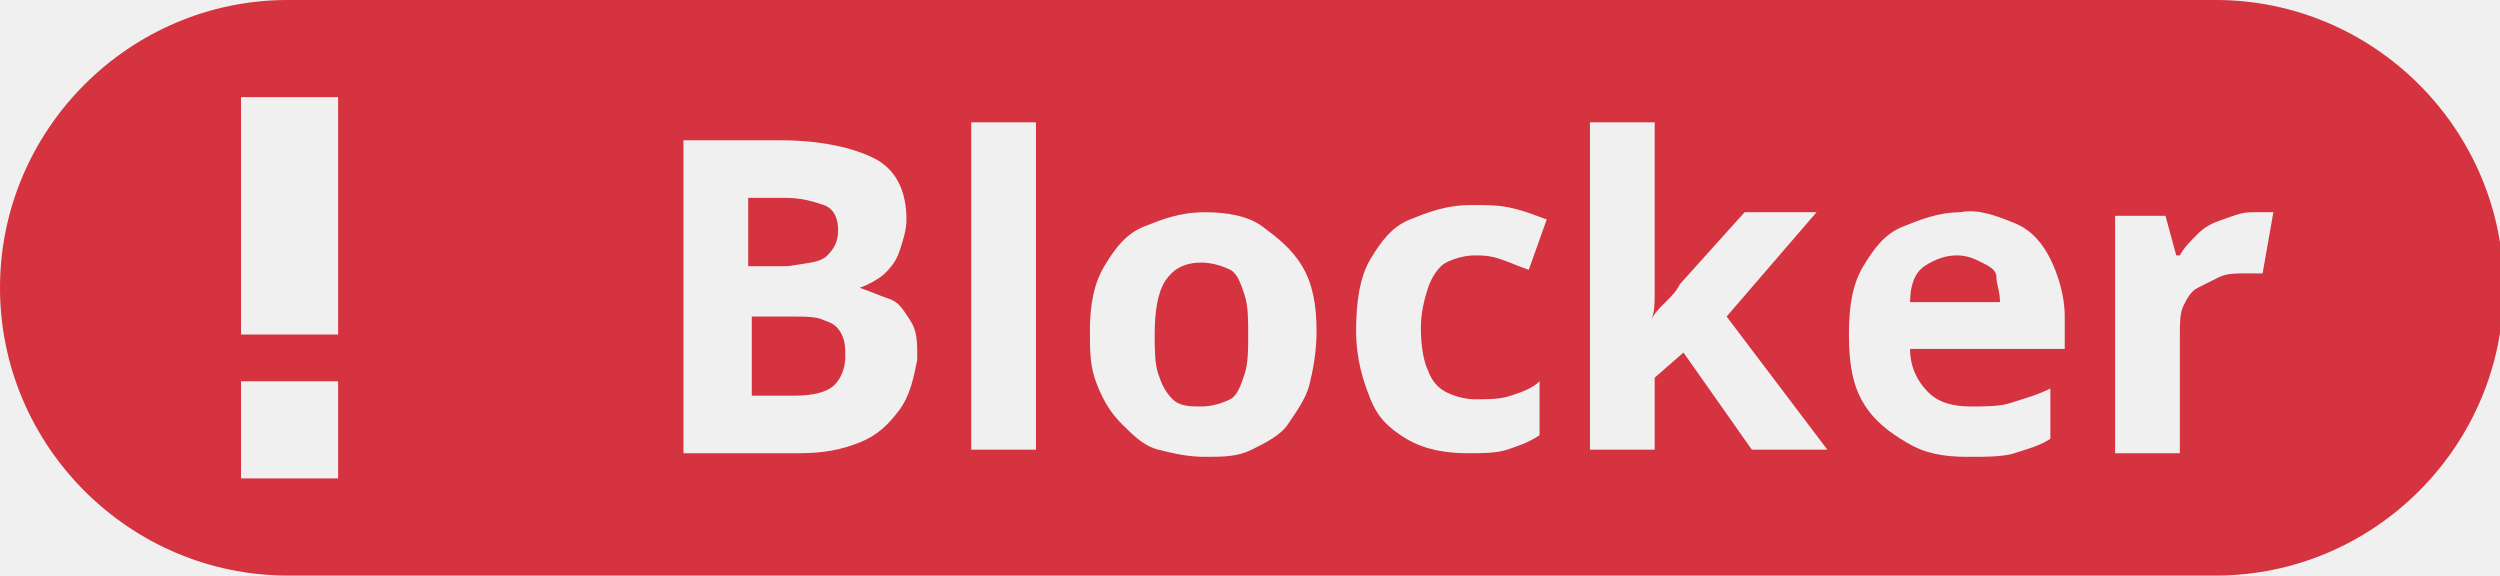
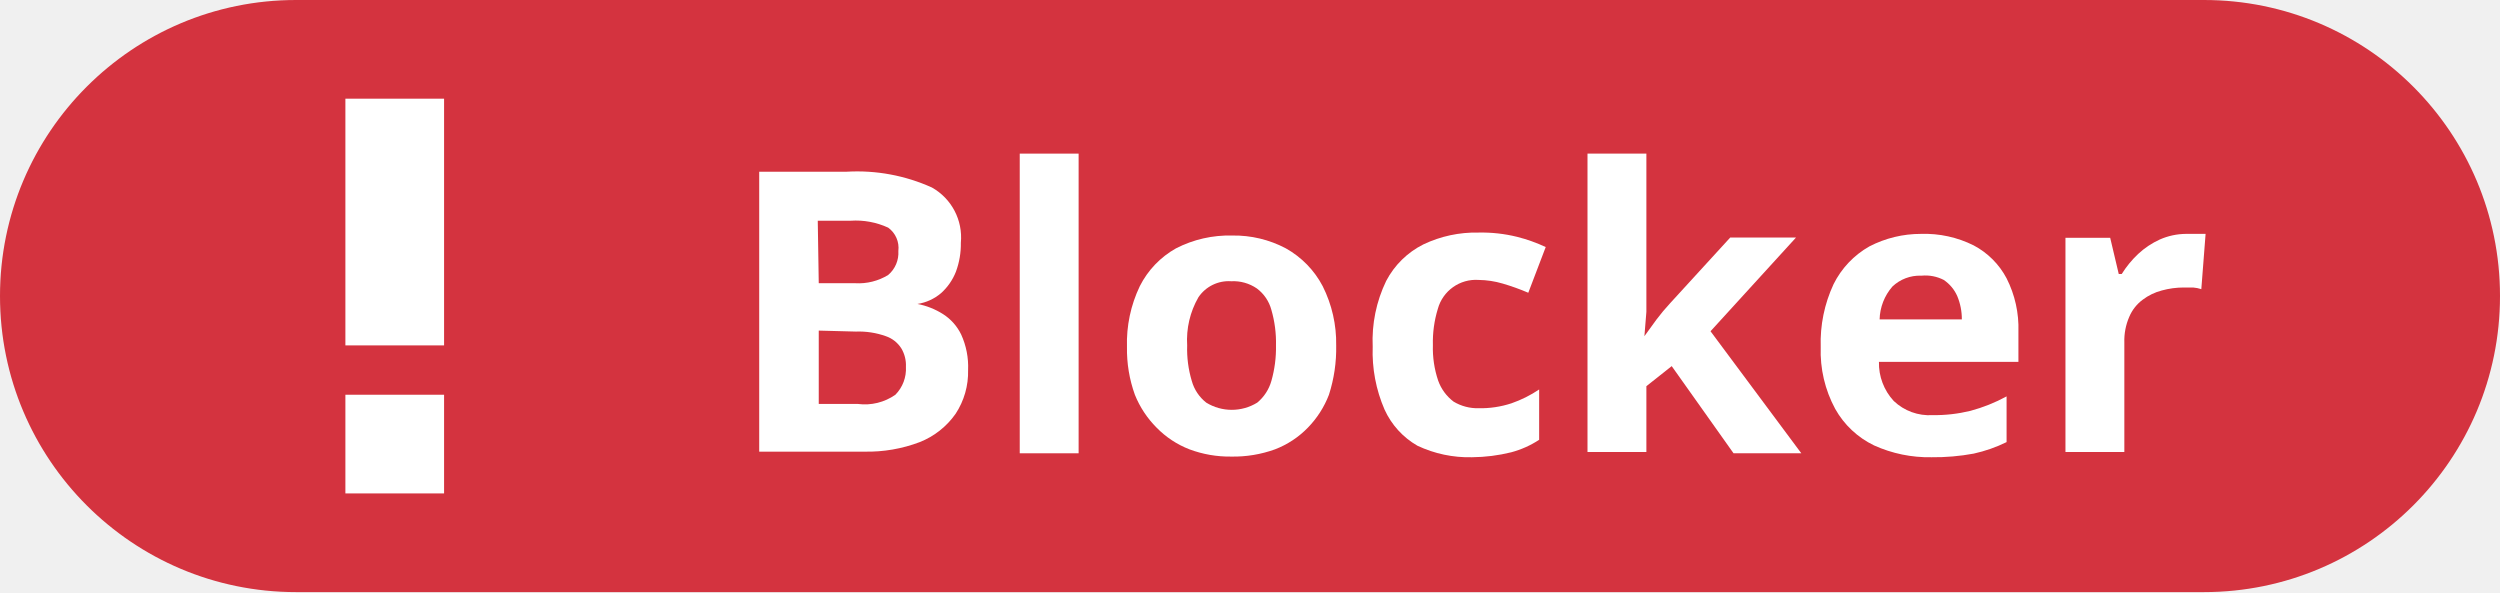
- <svg xmlns="http://www.w3.org/2000/svg" version="1.1" x="0px" y="0px" viewBox="0 0 69.5 16" style="enable-background:new 0 0 69.5 16;" xml:space="preserve" height="16" width="69.5">
-   <style type="text/css">
- 	.st0{fill:#D4333F;}
- </style>
-   <g>
-     <path class="st0" d="M34.2,7.5c-0.2-0.1-0.5-0.2-0.8-0.2c-0.5,0-0.8,0.2-1,0.5s-0.3,0.8-0.3,1.5c0,0.4,0,0.8,0.1,1.1   s0.2,0.5,0.4,0.7s0.5,0.2,0.8,0.2c0.3,0,0.6-0.1,0.8-0.2s0.3-0.4,0.4-0.7s0.1-0.7,0.1-1.1c0-0.4,0-0.8-0.1-1.1S34.4,7.6,34.2,7.5z" />
-     <path class="st0" d="M55.1,7.3c-0.2-0.1-0.4-0.2-0.7-0.2c-0.3,0-0.6,0.1-0.9,0.3s-0.4,0.6-0.4,1h2.5c0-0.3-0.1-0.5-0.1-0.7   S55.3,7.4,55.1,7.3z" />
-     <path class="st0" d="M22.9,8.9c-0.2-0.1-0.5-0.1-0.9-0.1h-1.1V11h1.2c0.5,0,0.9-0.1,1.1-0.3s0.3-0.5,0.3-0.8c0-0.2,0-0.4-0.1-0.6   S23.2,9,22.9,8.9z" />
-     <path class="st0" d="M23,7.1c0.2-0.2,0.3-0.4,0.3-0.7c0-0.3-0.1-0.6-0.4-0.7s-0.6-0.2-1.1-0.2h-1v1.9h1.1C22.5,7.3,22.8,7.3,23,7.1   z" />
-     <path class="st0" d="M61.6,0H8C3.6,0,0,3.6,0,8s3.6,8,8,8h53.6c4.4,0,8-3.6,8-8S66,0,61.6,0z M9.3,13.3H6.7v-2.7h2.7V13.3z    M9.3,9.3H6.7V2.7h2.7V9.3z M25,11.4c-0.3,0.4-0.6,0.7-1.1,0.9s-1,0.3-1.7,0.3h-3.2V3.9h2.7c1.1,0,2,0.2,2.6,0.5s0.9,0.9,0.9,1.7   c0,0.3-0.1,0.6-0.2,0.9s-0.3,0.5-0.4,0.6S24.2,7.9,23.9,8V8c0.3,0.1,0.5,0.2,0.8,0.3s0.4,0.3,0.6,0.6s0.2,0.6,0.2,1.1   C25.4,10.5,25.3,11,25,11.4z M28.8,12.5H27V3.4h1.8V12.5z M36.4,10.7c-0.1,0.4-0.4,0.8-0.6,1.1s-0.6,0.5-1,0.7s-0.8,0.2-1.3,0.2   c-0.5,0-0.9-0.1-1.3-0.2s-0.7-0.4-1-0.7s-0.5-0.6-0.7-1.1s-0.2-0.9-0.2-1.5c0-0.7,0.1-1.3,0.4-1.8s0.6-0.9,1.1-1.1s1-0.4,1.7-0.4   c0.6,0,1.2,0.1,1.6,0.4s0.8,0.6,1.1,1.1s0.4,1.1,0.4,1.8C36.6,9.8,36.5,10.3,36.4,10.7z M39.7,10.3c0.1,0.3,0.3,0.5,0.5,0.6   s0.5,0.2,0.8,0.2c0.4,0,0.7,0,1-0.1s0.6-0.2,0.8-0.4v1.5c-0.3,0.2-0.6,0.3-0.9,0.4s-0.7,0.1-1.1,0.1c-0.6,0-1.2-0.1-1.7-0.4   s-0.8-0.6-1-1.1s-0.4-1.1-0.4-1.9c0-0.8,0.1-1.5,0.4-2s0.6-0.9,1.1-1.1s1-0.4,1.7-0.4c0.5,0,0.8,0,1.2,0.1s0.6,0.2,0.9,0.3   l-0.5,1.4c-0.3-0.1-0.5-0.2-0.8-0.3s-0.5-0.1-0.7-0.1c-0.3,0-0.6,0.1-0.8,0.2s-0.4,0.4-0.5,0.7s-0.2,0.7-0.2,1.1   C39.5,9.7,39.6,10.1,39.7,10.3z M48.7,12.5l-1.9-2.7L46,10.5v2h-1.8V3.4H46v4.1c0,0.2,0,0.5,0,0.7s0,0.5-0.1,0.7h0   c0.1-0.2,0.2-0.3,0.4-0.5s0.3-0.3,0.4-0.5l1.8-2h2L48,8.8l2.8,3.7H48.7z M57.3,9.7h-4.2c0,0.5,0.2,0.9,0.5,1.2s0.7,0.4,1.2,0.4   c0.4,0,0.8,0,1.1-0.1s0.7-0.2,1.1-0.4v1.4c-0.3,0.2-0.7,0.3-1,0.4s-0.8,0.1-1.3,0.1c-0.7,0-1.2-0.1-1.7-0.4s-0.9-0.6-1.2-1.1   s-0.4-1.1-0.4-1.9c0-0.8,0.1-1.4,0.4-1.9s0.6-0.9,1.1-1.1s1-0.4,1.6-0.4C55,5.8,55.5,6,56,6.2s0.8,0.6,1,1s0.4,1,0.4,1.6V9.7z    M62.9,7.6c-0.1,0-0.1,0-0.2,0s-0.2,0-0.3,0c-0.2,0-0.5,0-0.7,0.1s-0.4,0.2-0.6,0.3s-0.3,0.3-0.4,0.5s-0.1,0.5-0.1,0.8v3.3h-1.8V6   h1.4l0.3,1.1h0.1c0.1-0.2,0.3-0.4,0.5-0.6s0.4-0.3,0.7-0.4s0.5-0.2,0.8-0.2c0.1,0,0.2,0,0.3,0s0.2,0,0.3,0L62.9,7.6z" />
-   </g>
+ <svg xmlns="http://www.w3.org/2000/svg" viewBox="0 0 76 18" height="18" width="76">
+   <defs>
+     <style>.a{fill:#d4333f;}.b{fill:#fff;}</style>
+   </defs>
+   <rect class="a" width="76" height="18" rx="9" />
+   <path class="b" d="M23.08,5.22h2.66a5.52,5.52,0,0,1,2.59.48,1.74,1.74,0,0,1,.88,1.68,2.42,2.42,0,0,1-.15.88,1.72,1.72,0,0,1-.45.65,1.45,1.45,0,0,1-.72.33v0a2.24,2.24,0,0,1,.78.31,1.52,1.52,0,0,1,.55.62,2.36,2.36,0,0,1,.21,1.08,2.31,2.31,0,0,1-.38,1.33,2.42,2.42,0,0,1-1.09.86,4.47,4.47,0,0,1-1.68.29h-3.2Zm1.81,3.39H26A1.73,1.73,0,0,0,27,8.36a.88.88,0,0,0,.31-.73A.76.76,0,0,0,27,6.92a2.35,2.35,0,0,0-1.14-.21h-1Zm0,1.44v2.23h1.19A1.62,1.62,0,0,0,27.22,12a1.12,1.12,0,0,0,.32-.85,1,1,0,0,0-.14-.56.9.9,0,0,0-.47-.37,2.44,2.44,0,0,0-.91-.14Z" />
+   <path class="b" d="M32.79,13.78H31V4.67h1.79Z" />
+   <path class="b" d="M40.62,10.5A4.6,4.6,0,0,1,40.4,12,2.94,2.94,0,0,1,39.76,13a2.77,2.77,0,0,1-1,.66,3.71,3.71,0,0,1-1.33.22,3.49,3.49,0,0,1-1.27-.22,2.82,2.82,0,0,1-1-.66A3,3,0,0,1,34.5,12a4.08,4.08,0,0,1-.24-1.45,4,4,0,0,1,.39-1.85,2.72,2.72,0,0,1,1.1-1.15,3.54,3.54,0,0,1,1.71-.39,3.36,3.36,0,0,1,1.63.39,2.82,2.82,0,0,1,1.12,1.15A3.86,3.86,0,0,1,40.62,10.5Zm-4.53,0a3.37,3.37,0,0,0,.14,1.08,1.27,1.27,0,0,0,.44.66,1.48,1.48,0,0,0,1.55,0,1.32,1.32,0,0,0,.43-.66,3.68,3.68,0,0,0,.14-1.08,3.58,3.58,0,0,0-.14-1.08,1.2,1.2,0,0,0-.44-.65,1.26,1.26,0,0,0-.78-.22,1.11,1.11,0,0,0-1,.49A2.61,2.61,0,0,0,36.09,10.5Z" />
+   <path class="b" d="M44.75,13.9a3.67,3.67,0,0,1-1.66-.35,2.42,2.42,0,0,1-1-1.1,4.4,4.4,0,0,1-.36-1.91,4.16,4.16,0,0,1,.41-2,2.58,2.58,0,0,1,1.13-1.11,3.71,3.71,0,0,1,1.68-.36,4.5,4.5,0,0,1,1.17.13,4.86,4.86,0,0,1,.87.31l-.53,1.39a6.81,6.81,0,0,0-.78-.28,2.69,2.69,0,0,0-.73-.11,1.2,1.2,0,0,0-1.24.88,3.44,3.44,0,0,0-.15,1.1,3.08,3.08,0,0,0,.16,1.08,1.38,1.38,0,0,0,.47.64,1.41,1.41,0,0,0,.76.2,3,3,0,0,0,1-.15,3.67,3.67,0,0,0,.84-.42v1.53a2.92,2.92,0,0,1-.85.38A5.11,5.11,0,0,1,44.75,13.9Z" />
+   <path class="b" d="M50.05,4.67V8.74c0,.25,0,.5,0,.74l-.06.74h0l.37-.51a6.26,6.26,0,0,1,.41-.49l1.83-2h2L52,10.07l2.76,3.71H52.7l-1.88-2.65-.77.61v2H48.26V4.67Z" />
+   <path class="b" d="M58.4,7.11A3.34,3.34,0,0,1,60,7.46a2.4,2.4,0,0,1,1,1,3.34,3.34,0,0,1,.36,1.62V11H57.12a1.69,1.69,0,0,0,.45,1.19,1.57,1.57,0,0,0,1.18.43,4.6,4.6,0,0,0,1.15-.13A5,5,0,0,0,61,12.05v1.39a4.39,4.39,0,0,1-1,.35,6.63,6.63,0,0,1-1.28.11,4.05,4.05,0,0,1-1.75-.36,2.69,2.69,0,0,1-1.18-1.11,3.68,3.68,0,0,1-.44-1.88,4.19,4.19,0,0,1,.39-1.91,2.7,2.7,0,0,1,1.09-1.15A3.4,3.4,0,0,1,58.4,7.11Zm0,1.27a1.21,1.21,0,0,0-.87.33,1.58,1.58,0,0,0-.39,1h2.5a1.8,1.8,0,0,0-.14-.71,1.15,1.15,0,0,0-.41-.49A1.22,1.22,0,0,0,58.42,8.38Z" />
+   <path class="b" d="M66.45,7.11h.31l.29,0-.13,1.68a1.09,1.09,0,0,0-.25-.05h-.28a2.52,2.52,0,0,0-.67.09,1.65,1.65,0,0,0-.58.28,1.25,1.25,0,0,0-.41.52,1.81,1.81,0,0,0-.15.78v3.33H62.79V7.23h1.36l.26,1.1h.09A3.07,3.07,0,0,1,65,7.72a2.46,2.46,0,0,1,.66-.44A2,2,0,0,1,66.45,7.11Z" />
+   <rect class="b" x="10.5" y="3" width="3" height="7.5" />
+   <rect class="b" x="10.5" y="12" width="3" height="3" />
</svg>
